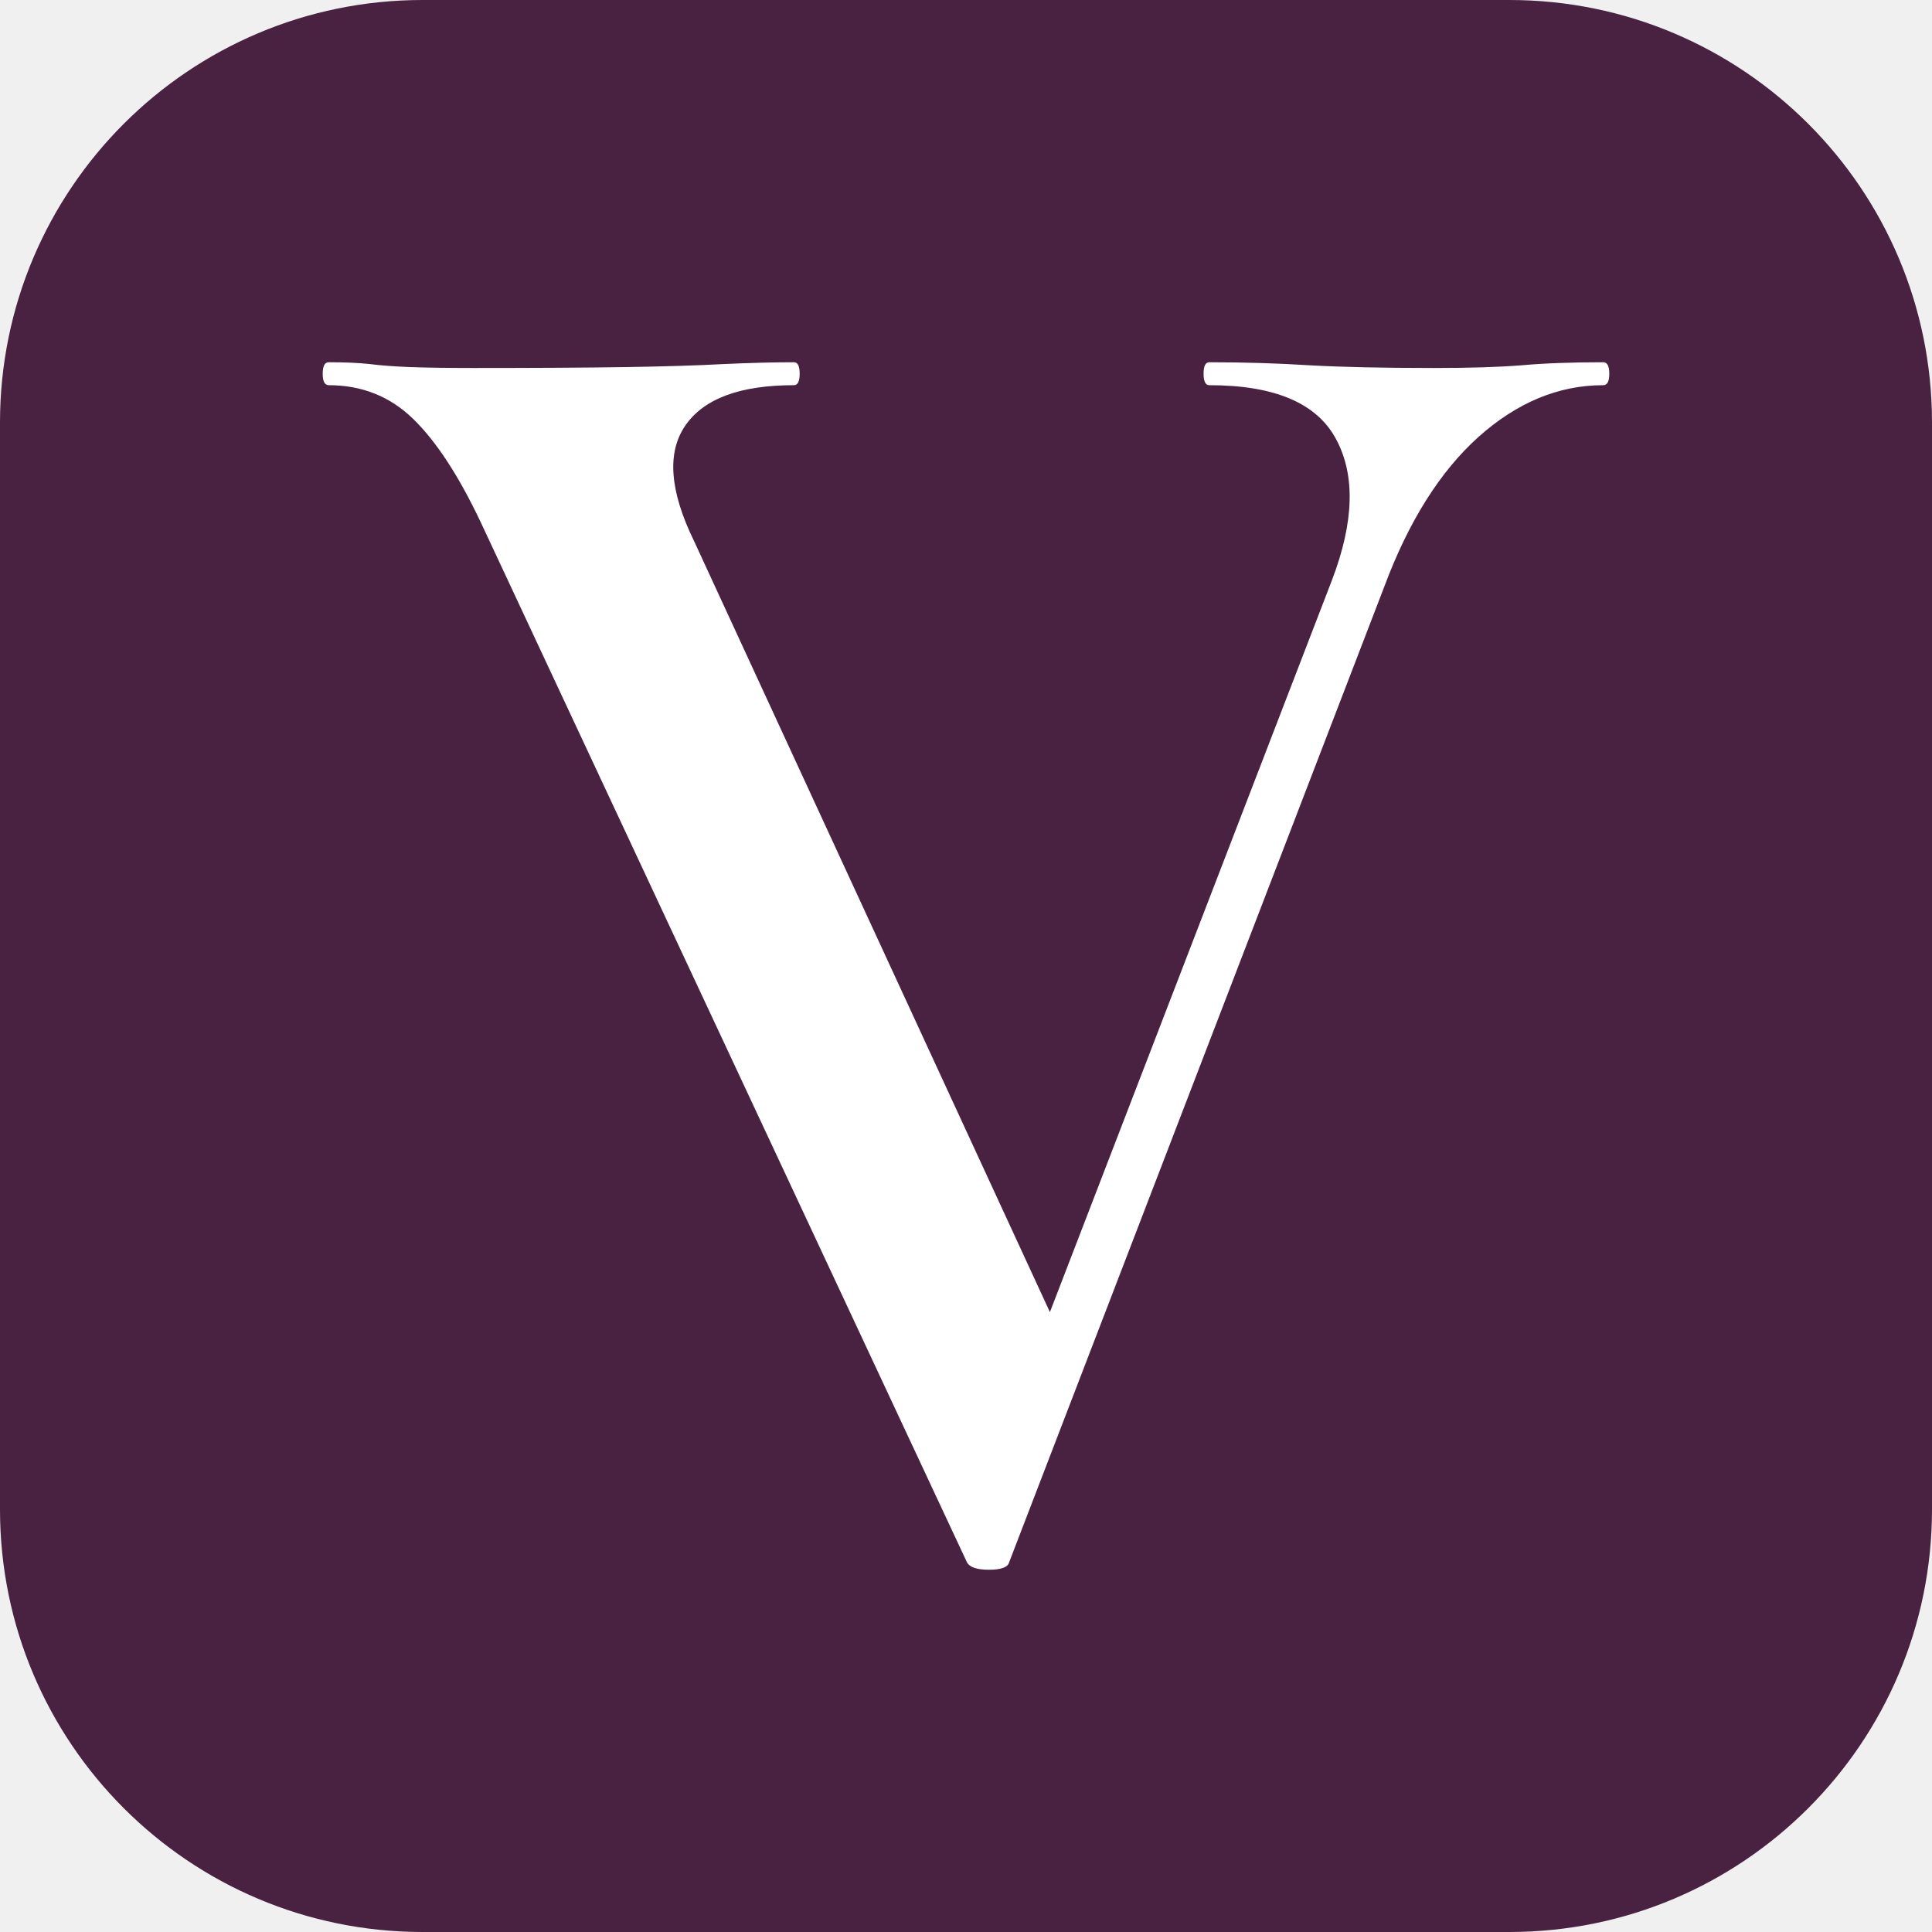
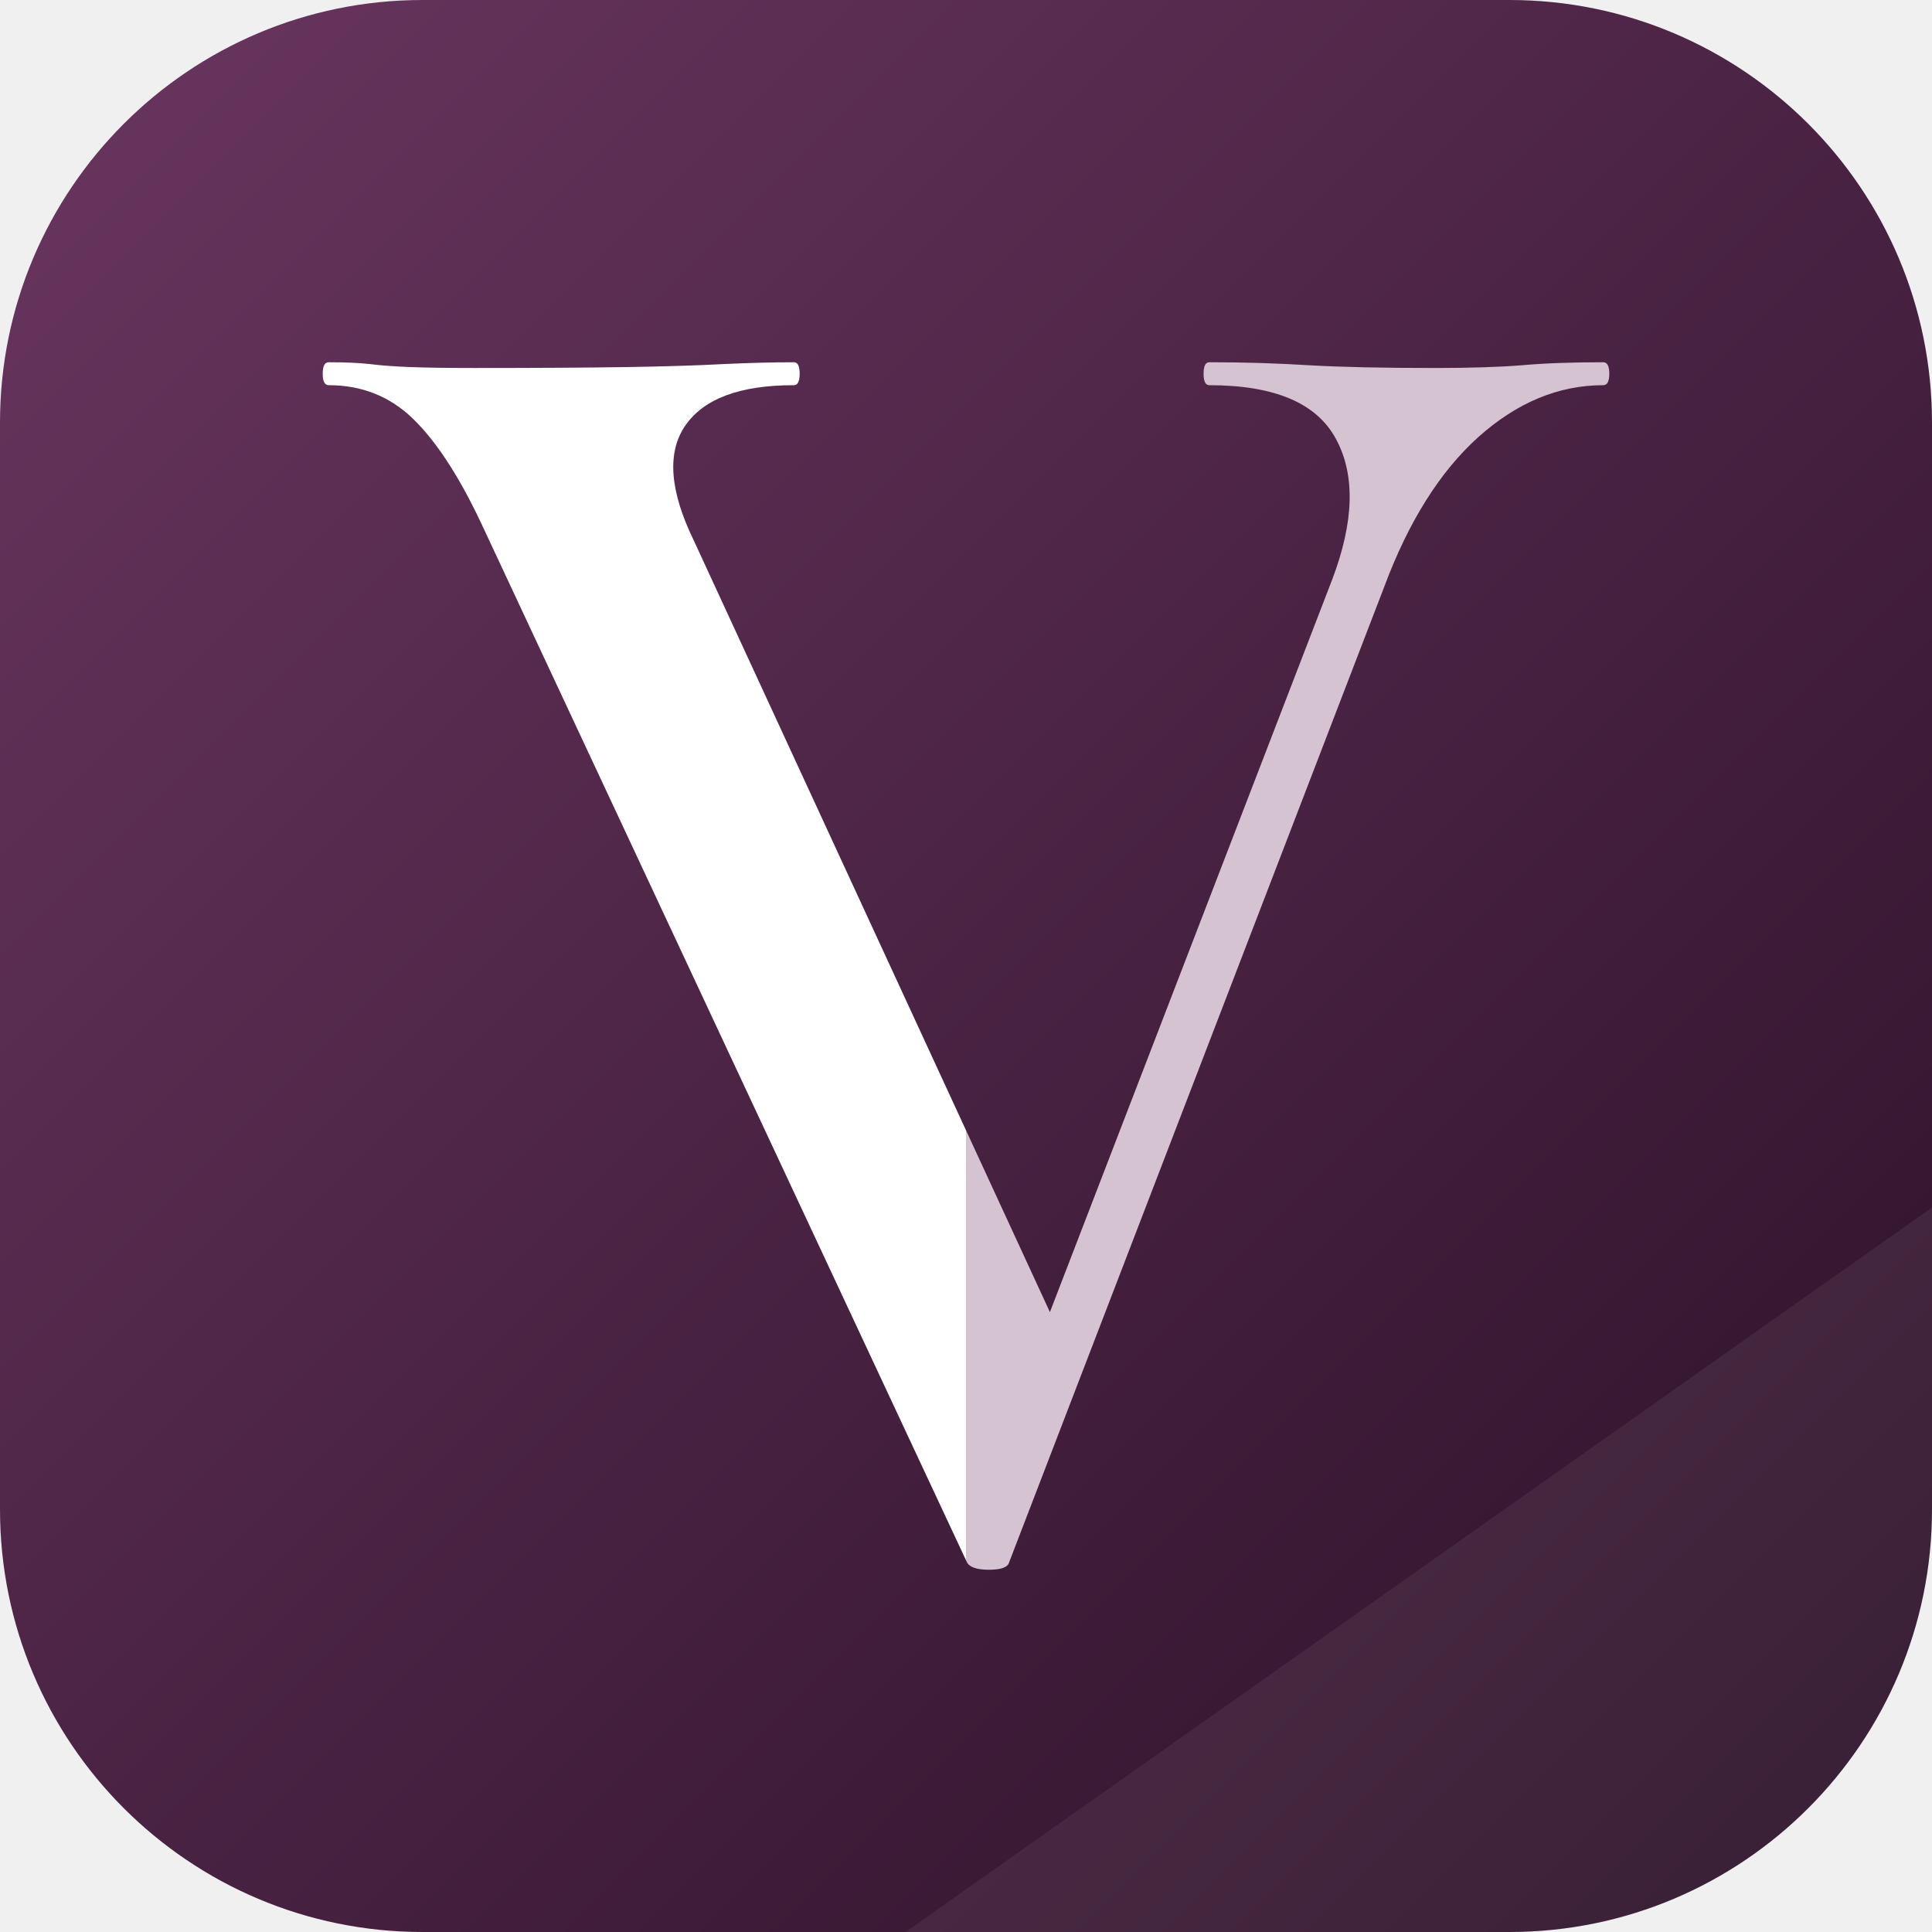
<svg xmlns="http://www.w3.org/2000/svg" viewBox="0 0 64 64">
-   <rect width="64" height="64" rx="14" fill="#492141" />
-   <path d="M53.11 12Q53.31 12 53.31 12.38Q53.31 12.76 53.11 12.76Q50.89 12.76 48.97 14.48Q47.06 16.2 45.85 19.45L33.43 51.75Q33.37 52 32.76 52Q32.16 52 32.03 51.75L15.92 17.29Q14.83 14.99 13.69 13.88Q12.54 12.76 10.89 12.76Q10.69 12.76 10.69 12.38Q10.69 12 10.89 12Q11.71 12 12.25 12.06Q12.8 12.13 13.59 12.16Q14.39 12.19 15.73 12.19Q18.78 12.19 20.73 12.16Q22.67 12.13 23.97 12.06Q25.28 12 26.3 12Q26.49 12 26.49 12.38Q26.49 12.76 26.3 12.76Q23.62 12.76 22.7 14.1Q21.78 15.44 22.99 17.92L35.28 44.55L32.67 48.94L44.13 19.2Q45.22 16.33 44.26 14.55Q43.31 12.76 40.06 12.76Q39.87 12.76 39.87 12.38Q39.87 12 40.06 12Q41.78 12 43.37 12.1Q44.96 12.19 47.51 12.19Q49.29 12.19 50.41 12.1Q51.52 12 53.11 12Z" fill="#fff" />
+   <defs>
+     <linearGradient id="vgx" x1="0" y1="0" x2="1" y2="1">
+       <stop offset="0" stop-color="#6A3660" />
+       <stop offset="1" stop-color="#2A1027" />
+     </linearGradient>
+     <linearGradient id="vtx" x1="0" y1="0" x2="1" y2="0">
+       <stop offset=".5" stop-color="#fff" />
+       <stop offset=".5" stop-color="#D6C3D2" />
+     </linearGradient>
+   </defs>
+   <rect width="64" height="64" rx="14" fill="url(#vgx)" />
+   <path d="M64 40V50A14 14 0 0 1 50 64H30Z" fill="#fff" fill-opacity=".06" />
+   <path d="M53.11 12Q53.31 12 53.31 12.38Q53.31 12.76 53.11 12.76Q50.89 12.76 48.97 14.48Q47.06 16.2 45.85 19.45L33.43 51.75Q33.37 52 32.76 52Q32.16 52 32.03 51.75L15.92 17.29Q14.83 14.99 13.69 13.88Q12.54 12.76 10.89 12.76Q10.69 12.76 10.69 12.38Q10.69 12 10.89 12Q11.71 12 12.25 12.06Q12.8 12.13 13.59 12.16Q14.39 12.19 15.73 12.19Q18.78 12.19 20.73 12.16Q22.67 12.13 23.97 12.06Q25.28 12 26.3 12Q26.49 12 26.49 12.38Q26.49 12.76 26.3 12.76Q23.62 12.76 22.7 14.1Q21.78 15.44 22.99 17.92L35.28 44.55L32.67 48.94L44.13 19.2Q45.22 16.33 44.26 14.55Q43.31 12.76 40.06 12.76Q39.87 12.76 39.87 12.38Q39.87 12 40.06 12Q41.78 12 43.37 12.1Q44.96 12.19 47.51 12.19Q49.29 12.19 50.41 12.1Q51.52 12 53.11 12Z" fill="url(#vtx)" />
</svg>
